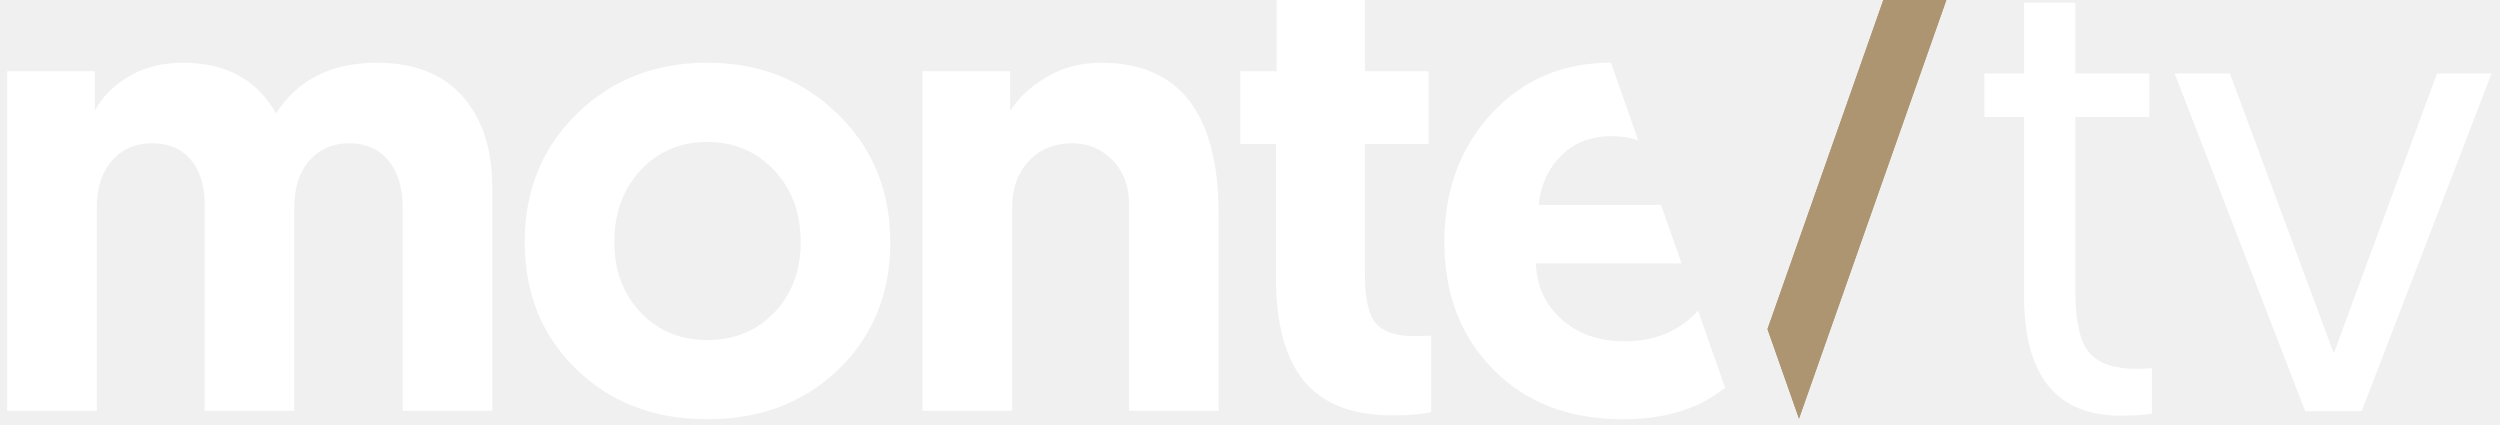
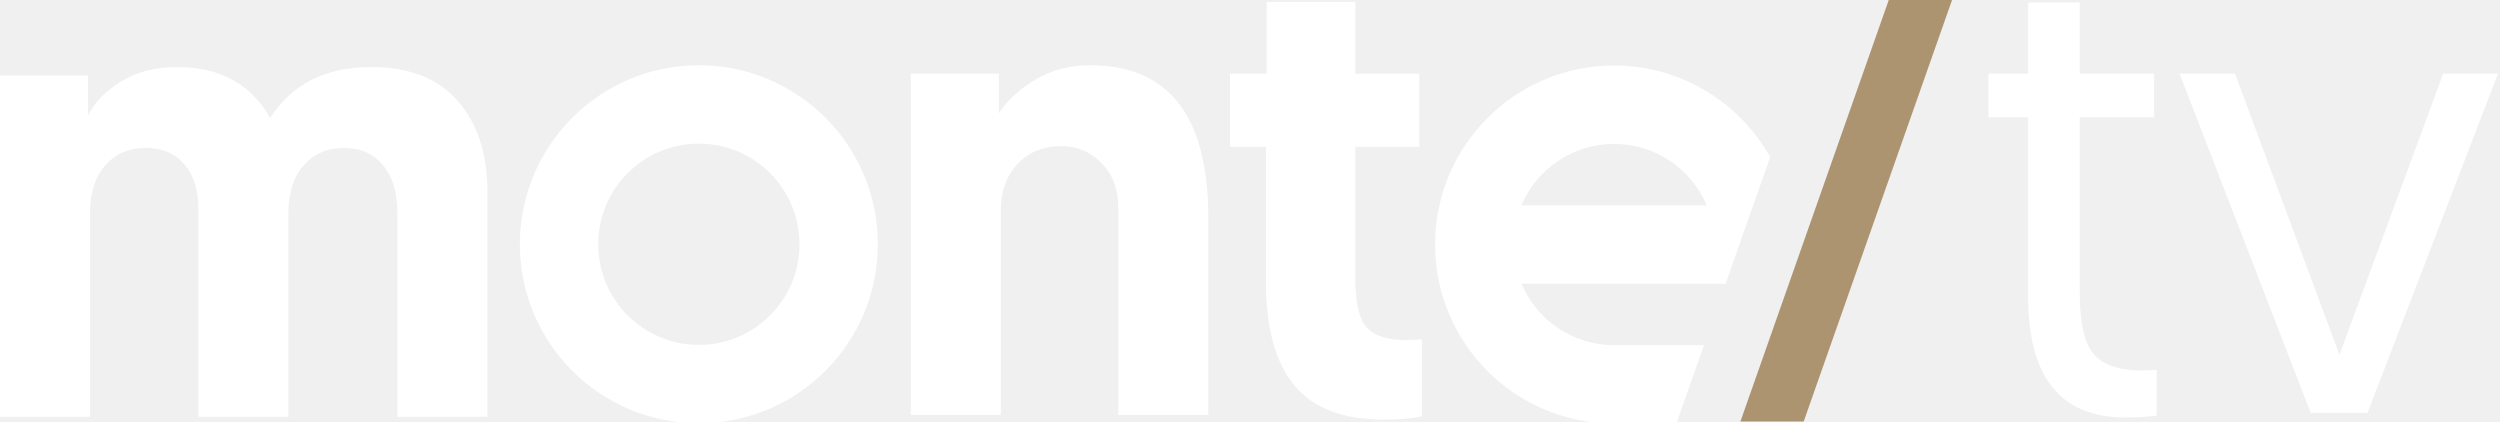
- <svg xmlns="http://www.w3.org/2000/svg" version="1.1" id="Layer_1" x="0px" y="0px" width="231px" height="39.25px" viewBox="-2.526 5.079 231 39.25" enable-background="new -2.526 5.079 231 39.25" xml:space="preserve">
-   <path fill="#FFFFFF" d="M42.958,22.338v20.7h-8.279V24.259c0-1.84-0.44-3.288-1.32-4.351c-0.88-1.06-2.08-1.59-3.6-1.59  c-1.521,0-2.75,0.53-3.69,1.59c-0.939,1.063-1.41,2.529-1.41,4.411v18.719h-8.279v-19.08c0-1.76-0.431-3.14-1.29-4.14  c-0.86-1-2.051-1.5-3.57-1.5c-1.521,0-2.751,0.53-3.69,1.59c-0.939,1.063-1.41,2.511-1.41,4.351v18.779h-8.279v-31.38h8.1v3.66  c0.641-1.239,1.67-2.29,3.09-3.15c1.419-0.856,3.109-1.29,5.07-1.29c3.96,0,6.819,1.563,8.58,4.683c2-3.119,5.1-4.683,9.3-4.683  c3.48,0,6.129,1.041,7.95,3.12C42.049,16.078,42.958,18.858,42.958,22.338z" />
-   <path fill="#FFFFFF" d="M50.729,39.198c-3.18-3.08-4.771-7-4.771-11.76s1.61-8.71,4.83-11.854c3.22-3.14,7.23-4.71,12.03-4.71  s8.82,1.581,12.061,4.74c3.239,3.16,4.859,7.104,4.859,11.821c0,4.76-1.59,8.68-4.77,11.76c-3.181,3.08-7.23,4.619-12.15,4.619  C57.938,43.819,53.908,42.278,50.729,39.198z M54.238,27.438c0,2.641,0.811,4.811,2.43,6.51c1.62,1.701,3.67,2.551,6.15,2.551  c2.521,0,4.59-0.85,6.21-2.551c1.62-1.699,2.43-3.869,2.43-6.51c0-2.682-0.819-4.894-2.46-6.632s-3.699-2.608-6.18-2.608  c-2.479,0-4.53,0.87-6.15,2.608C55.049,22.548,54.238,24.761,54.238,27.438z" />
-   <path fill="#FFFFFF" d="M99.218,10.878c7.238,0,10.859,4.683,10.859,14.041v18.119h-8.279v-19.08c0-1.68-0.511-3.039-1.53-4.08  c-1.021-1.039-2.25-1.56-3.69-1.56c-1.68,0-3.029,0.55-4.05,1.649c-1.02,1.101-1.53,2.511-1.53,4.229v18.842h-8.279v-31.38h8.1v3.66  c0.76-1.2,1.88-2.24,3.36-3.12C95.656,11.318,97.337,10.878,99.218,10.878z" />
-   <path fill="#FFFFFF" d="M115.436,11.658v-6.6h8.16v6.601h5.88v6.72h-5.88v12.12c0,2.24,0.35,3.74,1.051,4.5  c0.699,0.764,1.89,1.143,3.569,1.143c0.56,0,1.06-0.021,1.5-0.063v7.08c-0.841,0.199-2.021,0.301-3.54,0.301  c-3.721,0-6.45-1.051-8.19-3.148c-1.74-2.102-2.61-5.289-2.61-9.568V18.378h-3.3v-6.72H115.436z" />
+ <svg xmlns="http://www.w3.org/2000/svg" version="1.1" id="Layer_1" x="0px" y="0px" width="229.88px" height="38.76px" viewBox="5.046 0 229.88 38.76" enable-background="new 5.046 0 229.88 38.76" xml:space="preserve">
  <g>
-     <polygon fill="#AD9571" points="163.702,43.756 177.315,5.081 171.495,5.081 160.792,35.49  " />
+     <path fill="#FFFFFF" d="M191.541,6.769v-6.54h4.74v6.54h6.84v4.021h-6.84v16.08c0,2.801,0.43,4.699,1.289,5.697   c0.859,1.002,2.35,1.5,4.471,1.5l1.32-0.059v4.199c-0.84,0.121-1.801,0.18-2.881,0.18c-5.961,0-8.939-3.699-8.939-11.1v-16.5h-3.66   V6.767L191.541,6.769L191.541,6.769z" />
+     <path fill="#FFFFFF" d="M222.741,37.97h-5.22L205.459,6.769h5.102l9.601,25.861l9.54-25.861h5.04L222.741,37.97z" />
  </g>
-   <path fill="#FFFFFF" d="M147.55,36.618c-2.32,0-4.24-0.67-5.76-2.012c-1.52-1.336-2.319-3.068-2.399-5.189h13.46l-1.9-5.4h-11.32  c0.199-1.838,0.9-3.359,2.101-4.56s2.76-1.8,4.68-1.8c0.888,0,1.695,0.138,2.437,0.386l-2.523-7.168  c-0.012,0-0.022-0.001-0.034-0.001c-4.439,0-8.11,1.57-11.01,4.71c-2.9,3.144-4.351,7.093-4.351,11.853  c0,4.801,1.51,8.73,4.529,11.791c3.021,3.061,7.011,4.59,11.97,4.59c3.441,0,6.281-0.75,8.521-2.25  c0.325-0.218,0.632-0.438,0.929-0.657l-2.509-7.127C152.67,35.669,150.399,36.618,147.55,36.618z" />
+   <polygon fill="#AC9470" points="170.898,38.761 184.541,0 178.721,0 165.078,38.761 " />
+   <path fill="#FFFFFF" d="M49.865,17.624v20.702h-8.279v-18.78c0-1.84-0.44-3.289-1.32-4.352c-0.88-1.059-2.08-1.59-3.6-1.59  c-1.521,0-2.75,0.531-3.69,1.59c-0.939,1.063-1.41,2.529-1.41,4.412v18.719h-8.279V19.245c0-1.76-0.431-3.141-1.29-4.141  c-0.86-1-2.051-1.5-3.57-1.5c-1.521,0-2.751,0.531-3.69,1.59c-0.939,1.063-1.41,2.512-1.41,4.352v18.78H5.046V6.944h8.1v3.66  c0.641-1.238,1.67-2.289,3.09-3.15c1.419-0.855,3.109-1.289,5.07-1.289c3.96,0,6.819,1.562,8.58,4.681c2-3.119,5.1-4.681,9.3-4.681  c3.48,0,6.129,1.041,7.95,3.119C48.956,11.364,49.865,14.145,49.865,17.624z" />
+   <path fill="#FFFFFF" d="M105.292,5.999c7.238,0,10.859,4.681,10.859,14.041v18.119h-8.279V19.079c0-1.68-0.51-3.039-1.529-4.08  c-1.021-1.039-2.25-1.561-3.691-1.561c-1.68,0-3.029,0.551-4.05,1.65c-1.02,1.1-1.53,2.51-1.53,4.229v18.842h-8.279V6.778h8.1v3.66  c0.76-1.199,1.88-2.24,3.36-3.119C101.73,6.438,103.411,5.999,105.292,5.999z" />
+   <path fill="#FFFFFF" d="M121.51,6.778V0.179h8.16V6.78h5.879v6.719h-5.879V25.62c0,2.24,0.35,3.74,1.051,4.5  c0.699,0.764,1.889,1.143,3.568,1.143c0.561,0,1.061-0.021,1.5-0.063v7.08c-0.84,0.199-2.021,0.301-3.539,0.301  c-3.721,0-6.451-1.051-8.191-3.148c-1.74-2.102-2.609-5.289-2.609-9.568V13.499h-3.301V6.778H121.51z" />
+   <path fill="#FFFFFF" d="M69.307,6.001c-9.09,0-16.458,7.369-16.458,16.459c0,9.09,7.369,16.459,16.458,16.459  S85.766,31.55,85.766,22.46C85.766,13.37,78.397,6.001,69.307,6.001z M69.307,31.714c-5.111,0-9.254-4.143-9.254-9.254  c0-5.112,4.143-9.254,9.254-9.254s9.254,4.143,9.254,9.254C78.561,27.571,74.418,31.714,69.307,31.714z" />
  <g>
-     <polygon fill="#AD9571" points="163.702,43.756 177.315,5.081 171.495,5.081 160.792,35.49  " />
-   </g>
-   <g>
-     <path fill="#FFFFFF" d="M184.495,11.869v-6.54h4.74v6.54h6.84v4.021h-6.84v16.08c0,2.801,0.43,4.699,1.289,5.697   c0.859,1.002,2.35,1.5,4.471,1.5l1.32-0.059v4.199c-0.84,0.121-1.801,0.18-2.881,0.18c-5.961,0-8.939-3.699-8.939-11.1v-16.5h-3.66   v-4.021L184.495,11.869L184.495,11.869z" />
-     <path fill="#FFFFFF" d="M215.695,43.069h-5.22l-12.063-31.201h5.102l9.601,25.861l9.54-25.861h5.04L215.695,43.069z" />
+     <path fill="#FFFFFF" d="M161.729,31.741h-8.267v-0.002c-3.831,0-7.11-2.332-8.515-5.652h8.515h10.257l4.098-11.639   c-2.818-5.023-8.186-8.421-14.354-8.421c-9.09,0-16.458,7.369-16.458,16.459c0,9.09,7.368,16.459,16.458,16.459h5.731   L161.729,31.741z M153.462,13.231c3.833,0,7.116,2.332,8.521,5.652H144.94C146.346,15.563,149.629,13.231,153.462,13.231z" />
  </g>
</svg>
